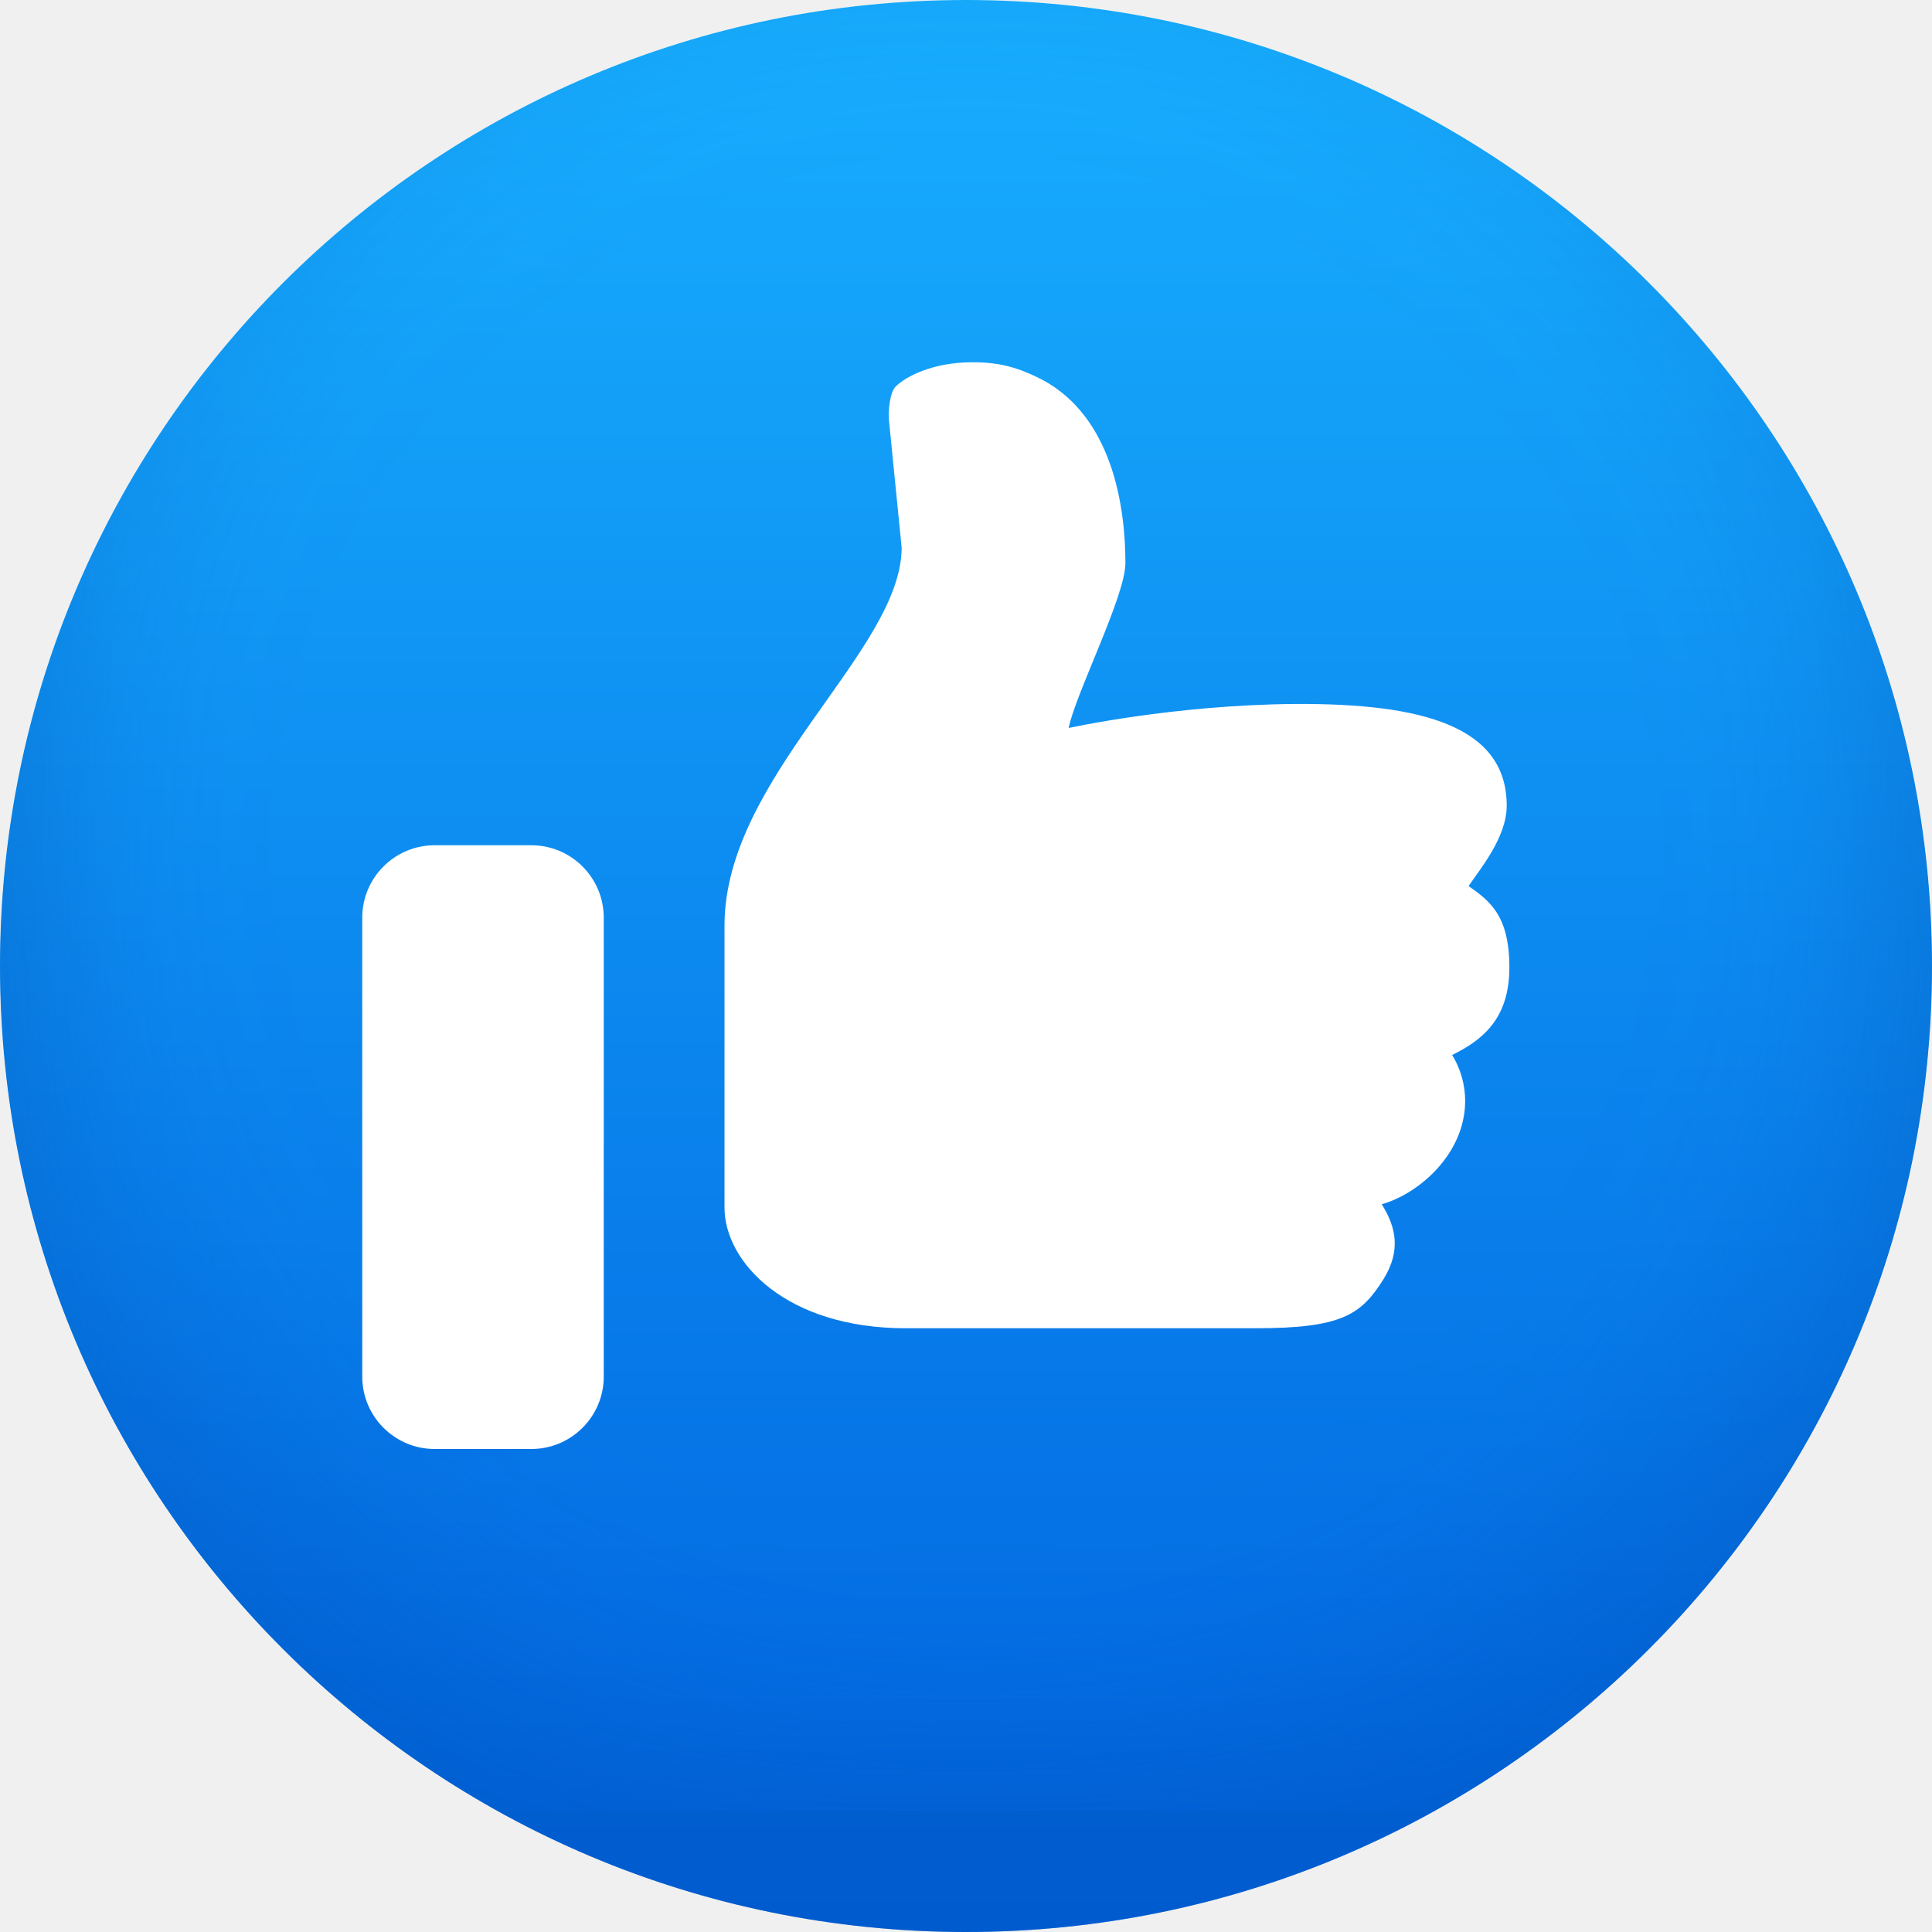
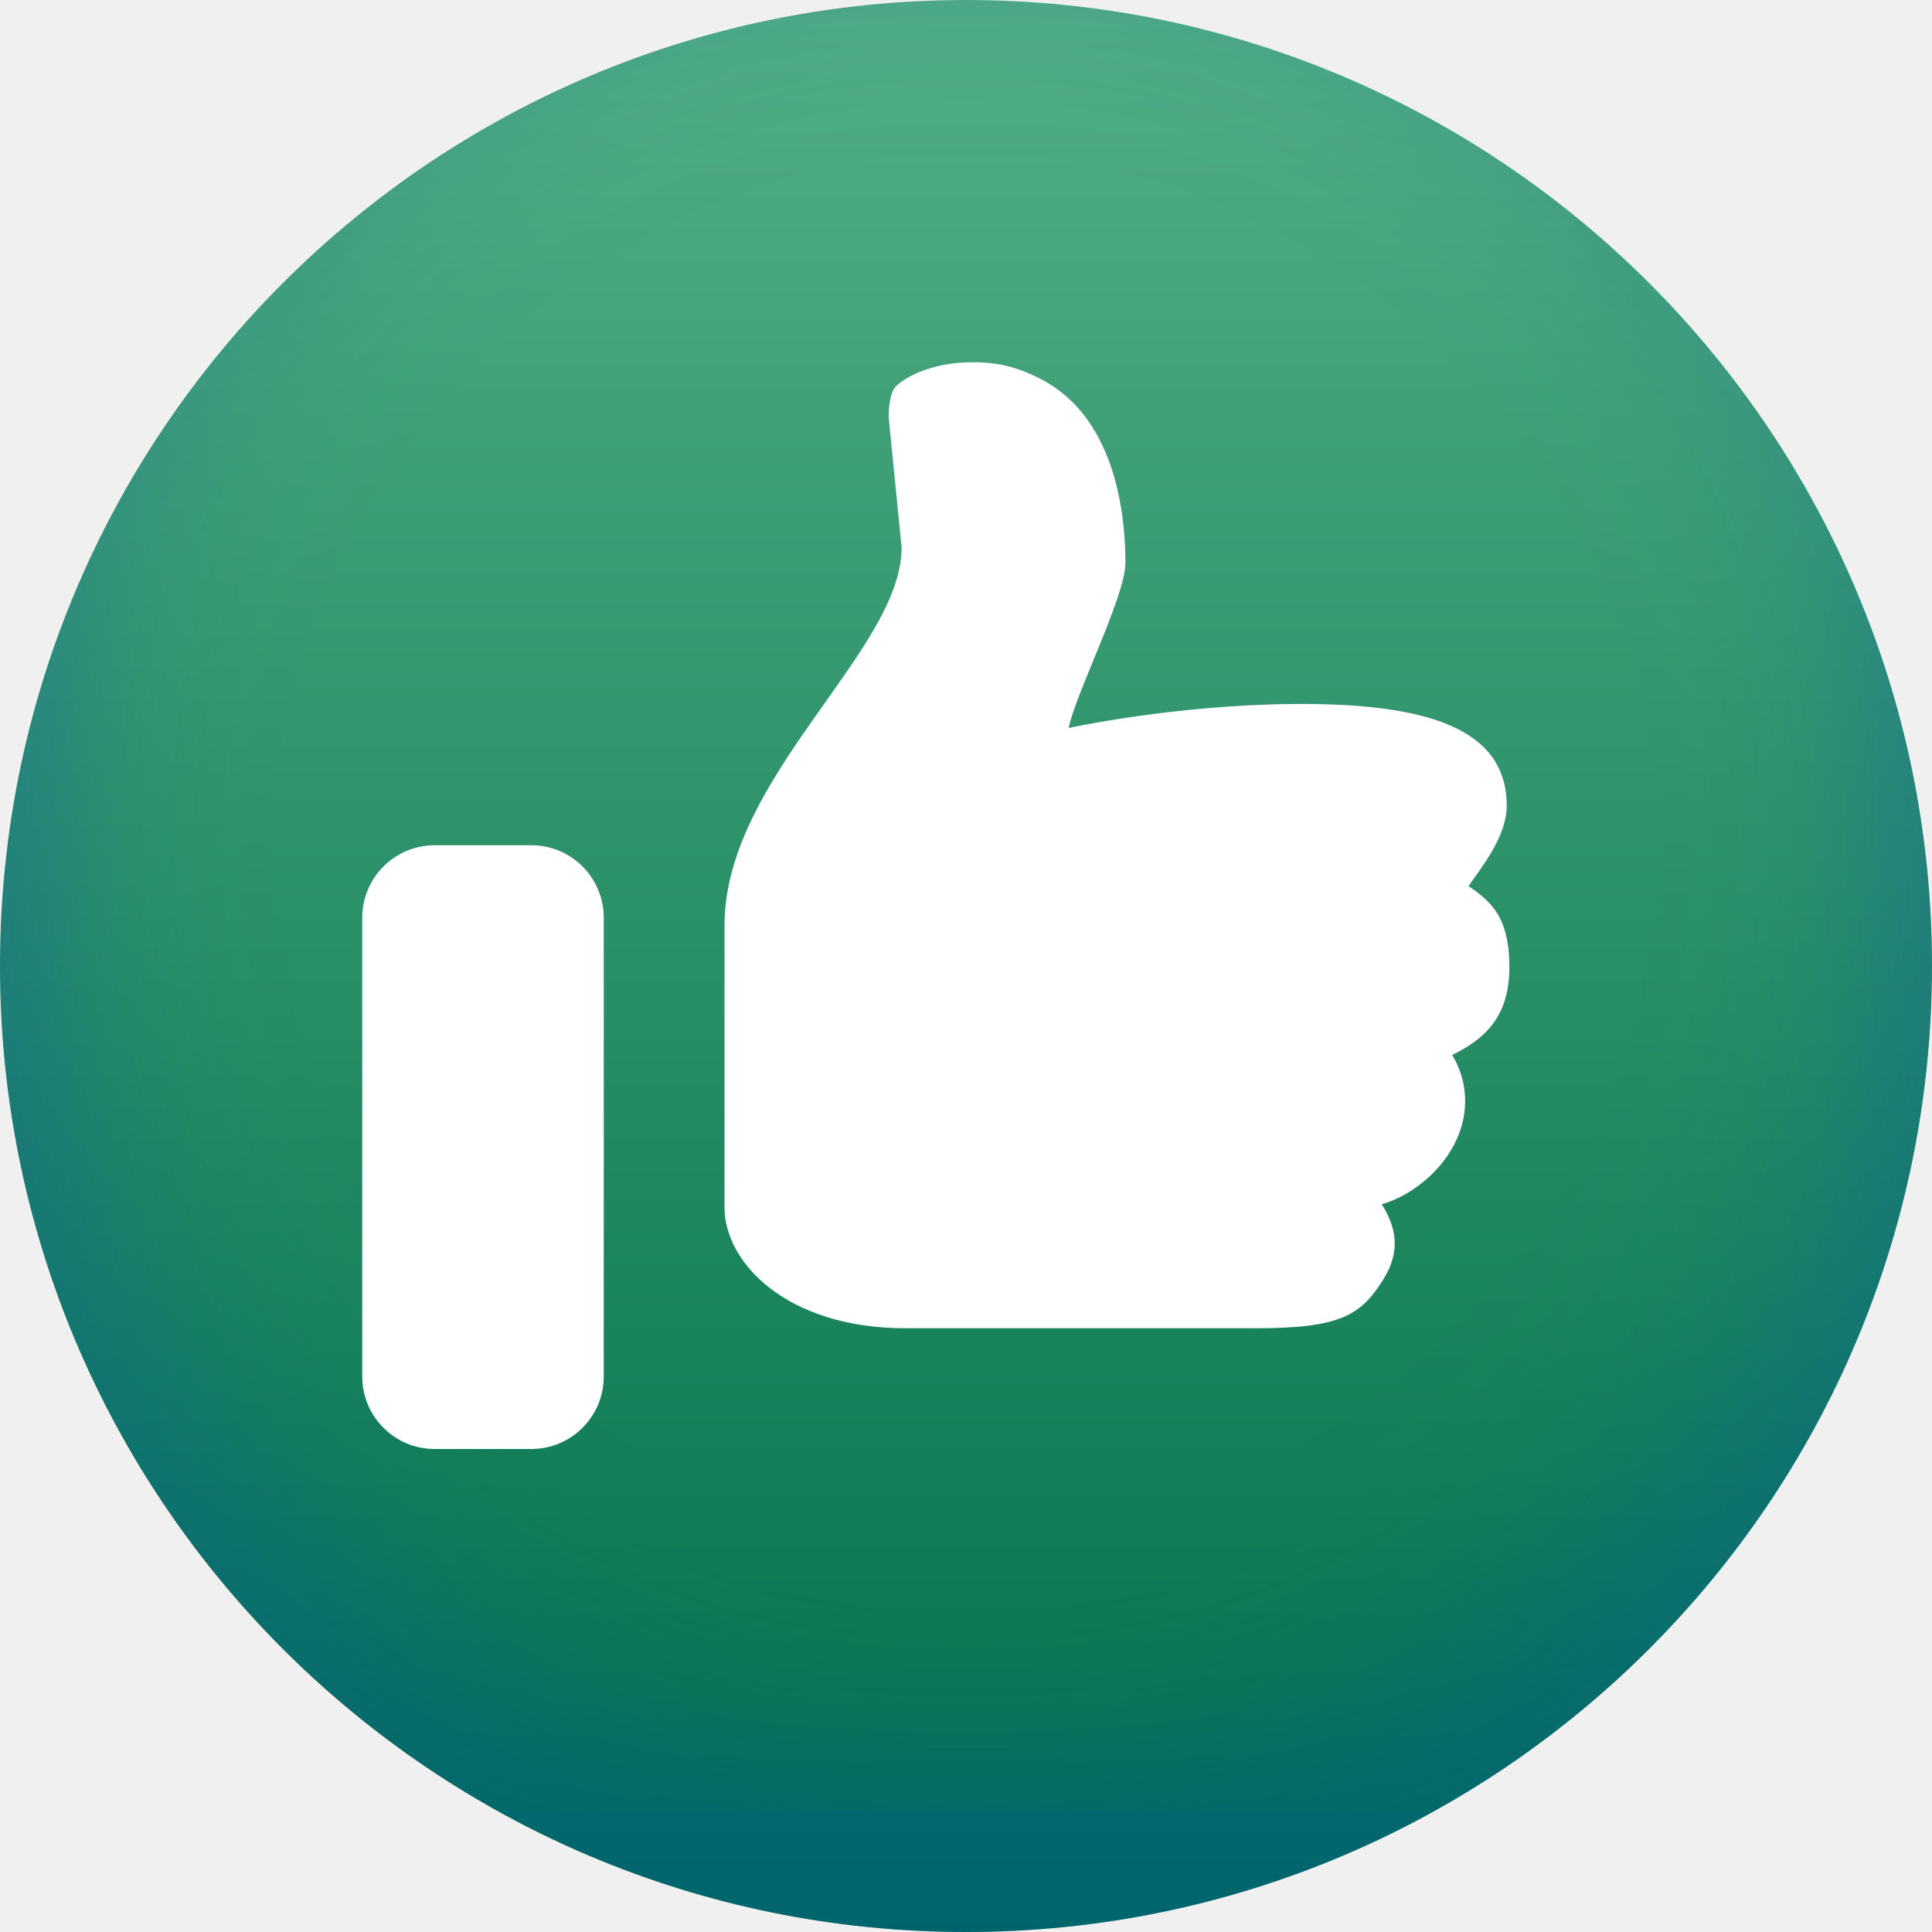
<svg xmlns="http://www.w3.org/2000/svg" xmlns:xlink="http://www.w3.org/1999/xlink" viewBox="0 0 16 16">
  <defs>
    <linearGradient id="a" x1="50%" x2="50%" y1="0%" y2="100%">
-       <stop offset="0%" stop-color="#18AFFF" />
-       <stop offset="100%" stop-color="#0062DF" />
+       <stop offset="0%" stop-color="#51ae84" />
+       <stop offset="100%" stop-color="#00704A" />
    </linearGradient>
    <filter id="c" width="118.8%" height="118.8%" x="-9.4%" y="-9.4%" filterUnits="objectBoundingBox">
      <feGaussianBlur in="SourceAlpha" result="shadowBlurInner1" stdDeviation="1" />
      <feOffset dy="-1" in="shadowBlurInner1" result="shadowOffsetInner1" />
      <feComposite in="shadowOffsetInner1" in2="SourceAlpha" k2="-1" k3="1" operator="arithmetic" result="shadowInnerInner1" />
      <feColorMatrix in="shadowInnerInner1" values="0 0 0 0 0 0 0 0 0 0.299 0 0 0 0 0.681 0 0 0 0.35 0" />
    </filter>
    <path id="b" d="M8 0a8 8 0 00-8 8 8 8 0 1016 0 8 8 0 00-8-8z" />
  </defs>
  <g fill="none">
    <use fill="url(#a)" xlink:href="#b" />
    <use fill="black" filter="url(#c)" xlink:href="#b" />
    <path fill="white" d="M12.162 7.338c.176.123.338.245.338.674 0 .43-.229.604-.474.725a.73.73 0 01.089.546c-.077.344-.392.611-.672.69.121.194.159.385.015.62-.185.295-.346.407-1.058.407H7.5c-.988 0-1.5-.546-1.5-1V7.665c0-1.23 1.467-2.275 1.467-3.13L7.361 3.47c-.005-.065.008-.224.058-.27.08-.079.301-.2.635-.2.218 0 .363.041.534.123.581.277.732.978.732 1.542 0 .271-.414 1.083-.47 1.364 0 0 .867-.192 1.879-.199 1.061-.006 1.749.19 1.749.842 0 .261-.219.523-.316.666zM3.6 7h.8a.6.6 0 01.6.6v3.8a.6.6 0 01-.6.6h-.8a.6.6 0 01-.6-.6V7.6a.6.6 0 01.6-.6z" />
  </g>
</svg>
